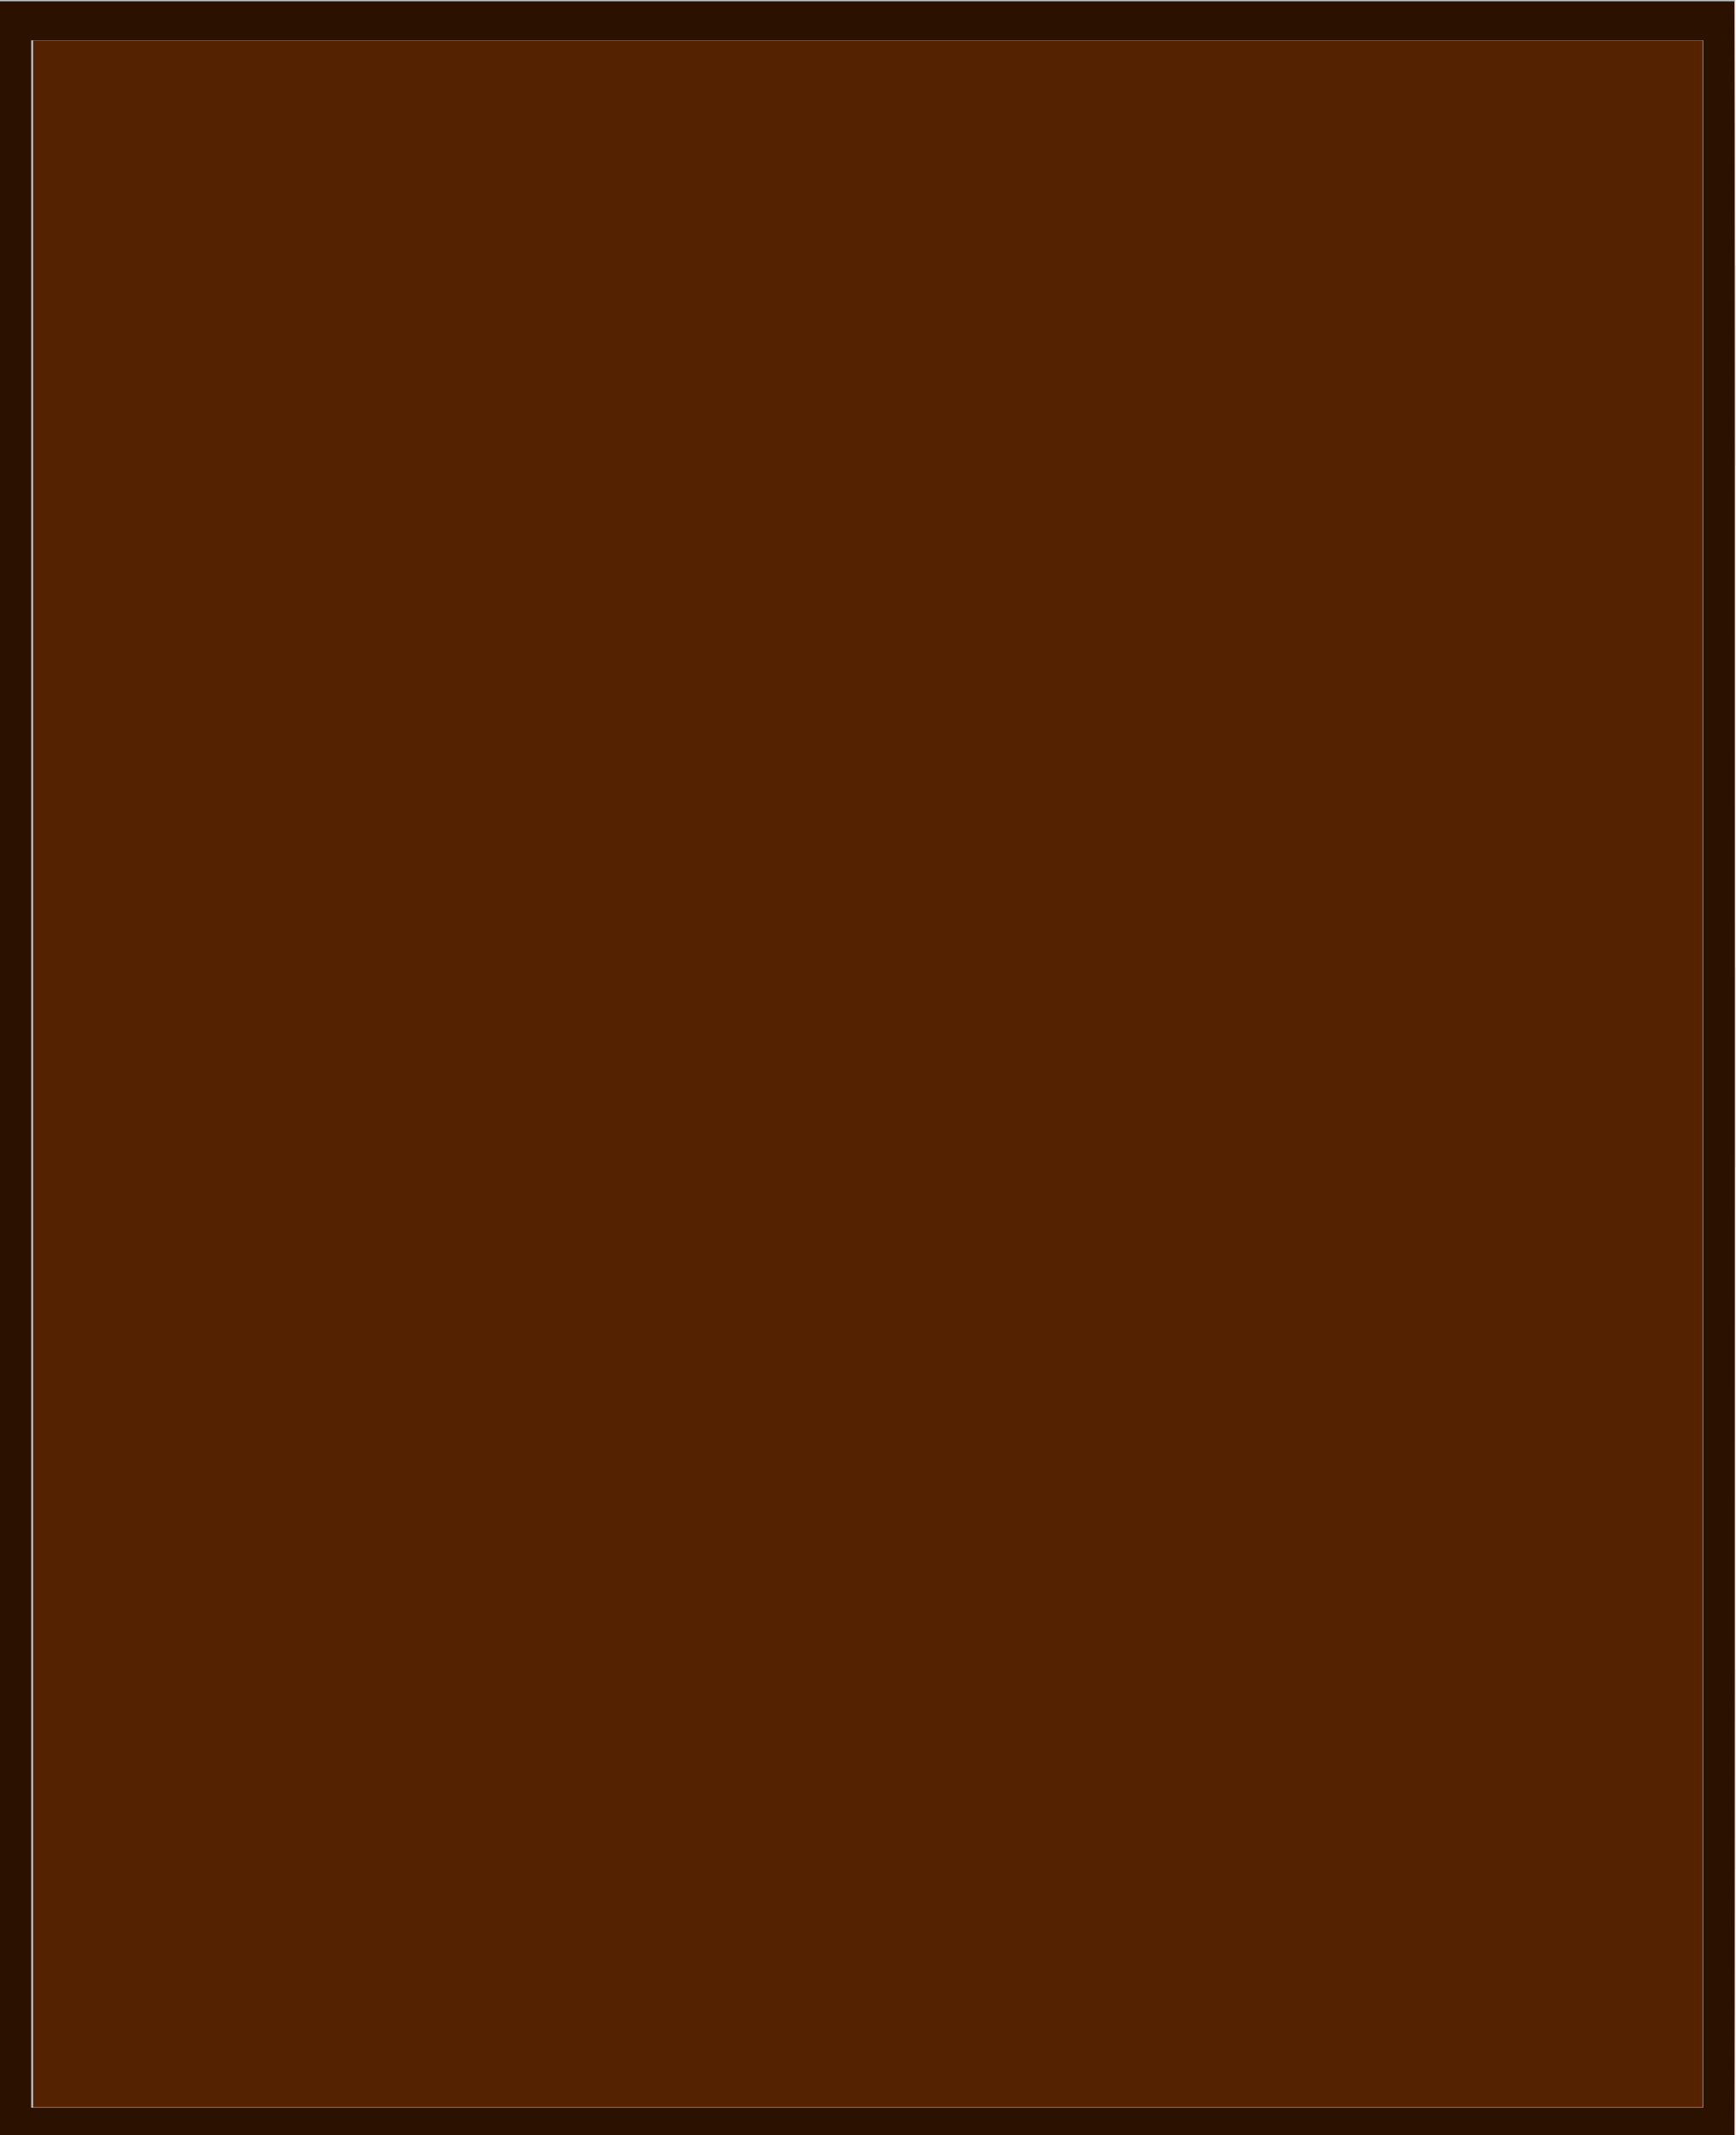
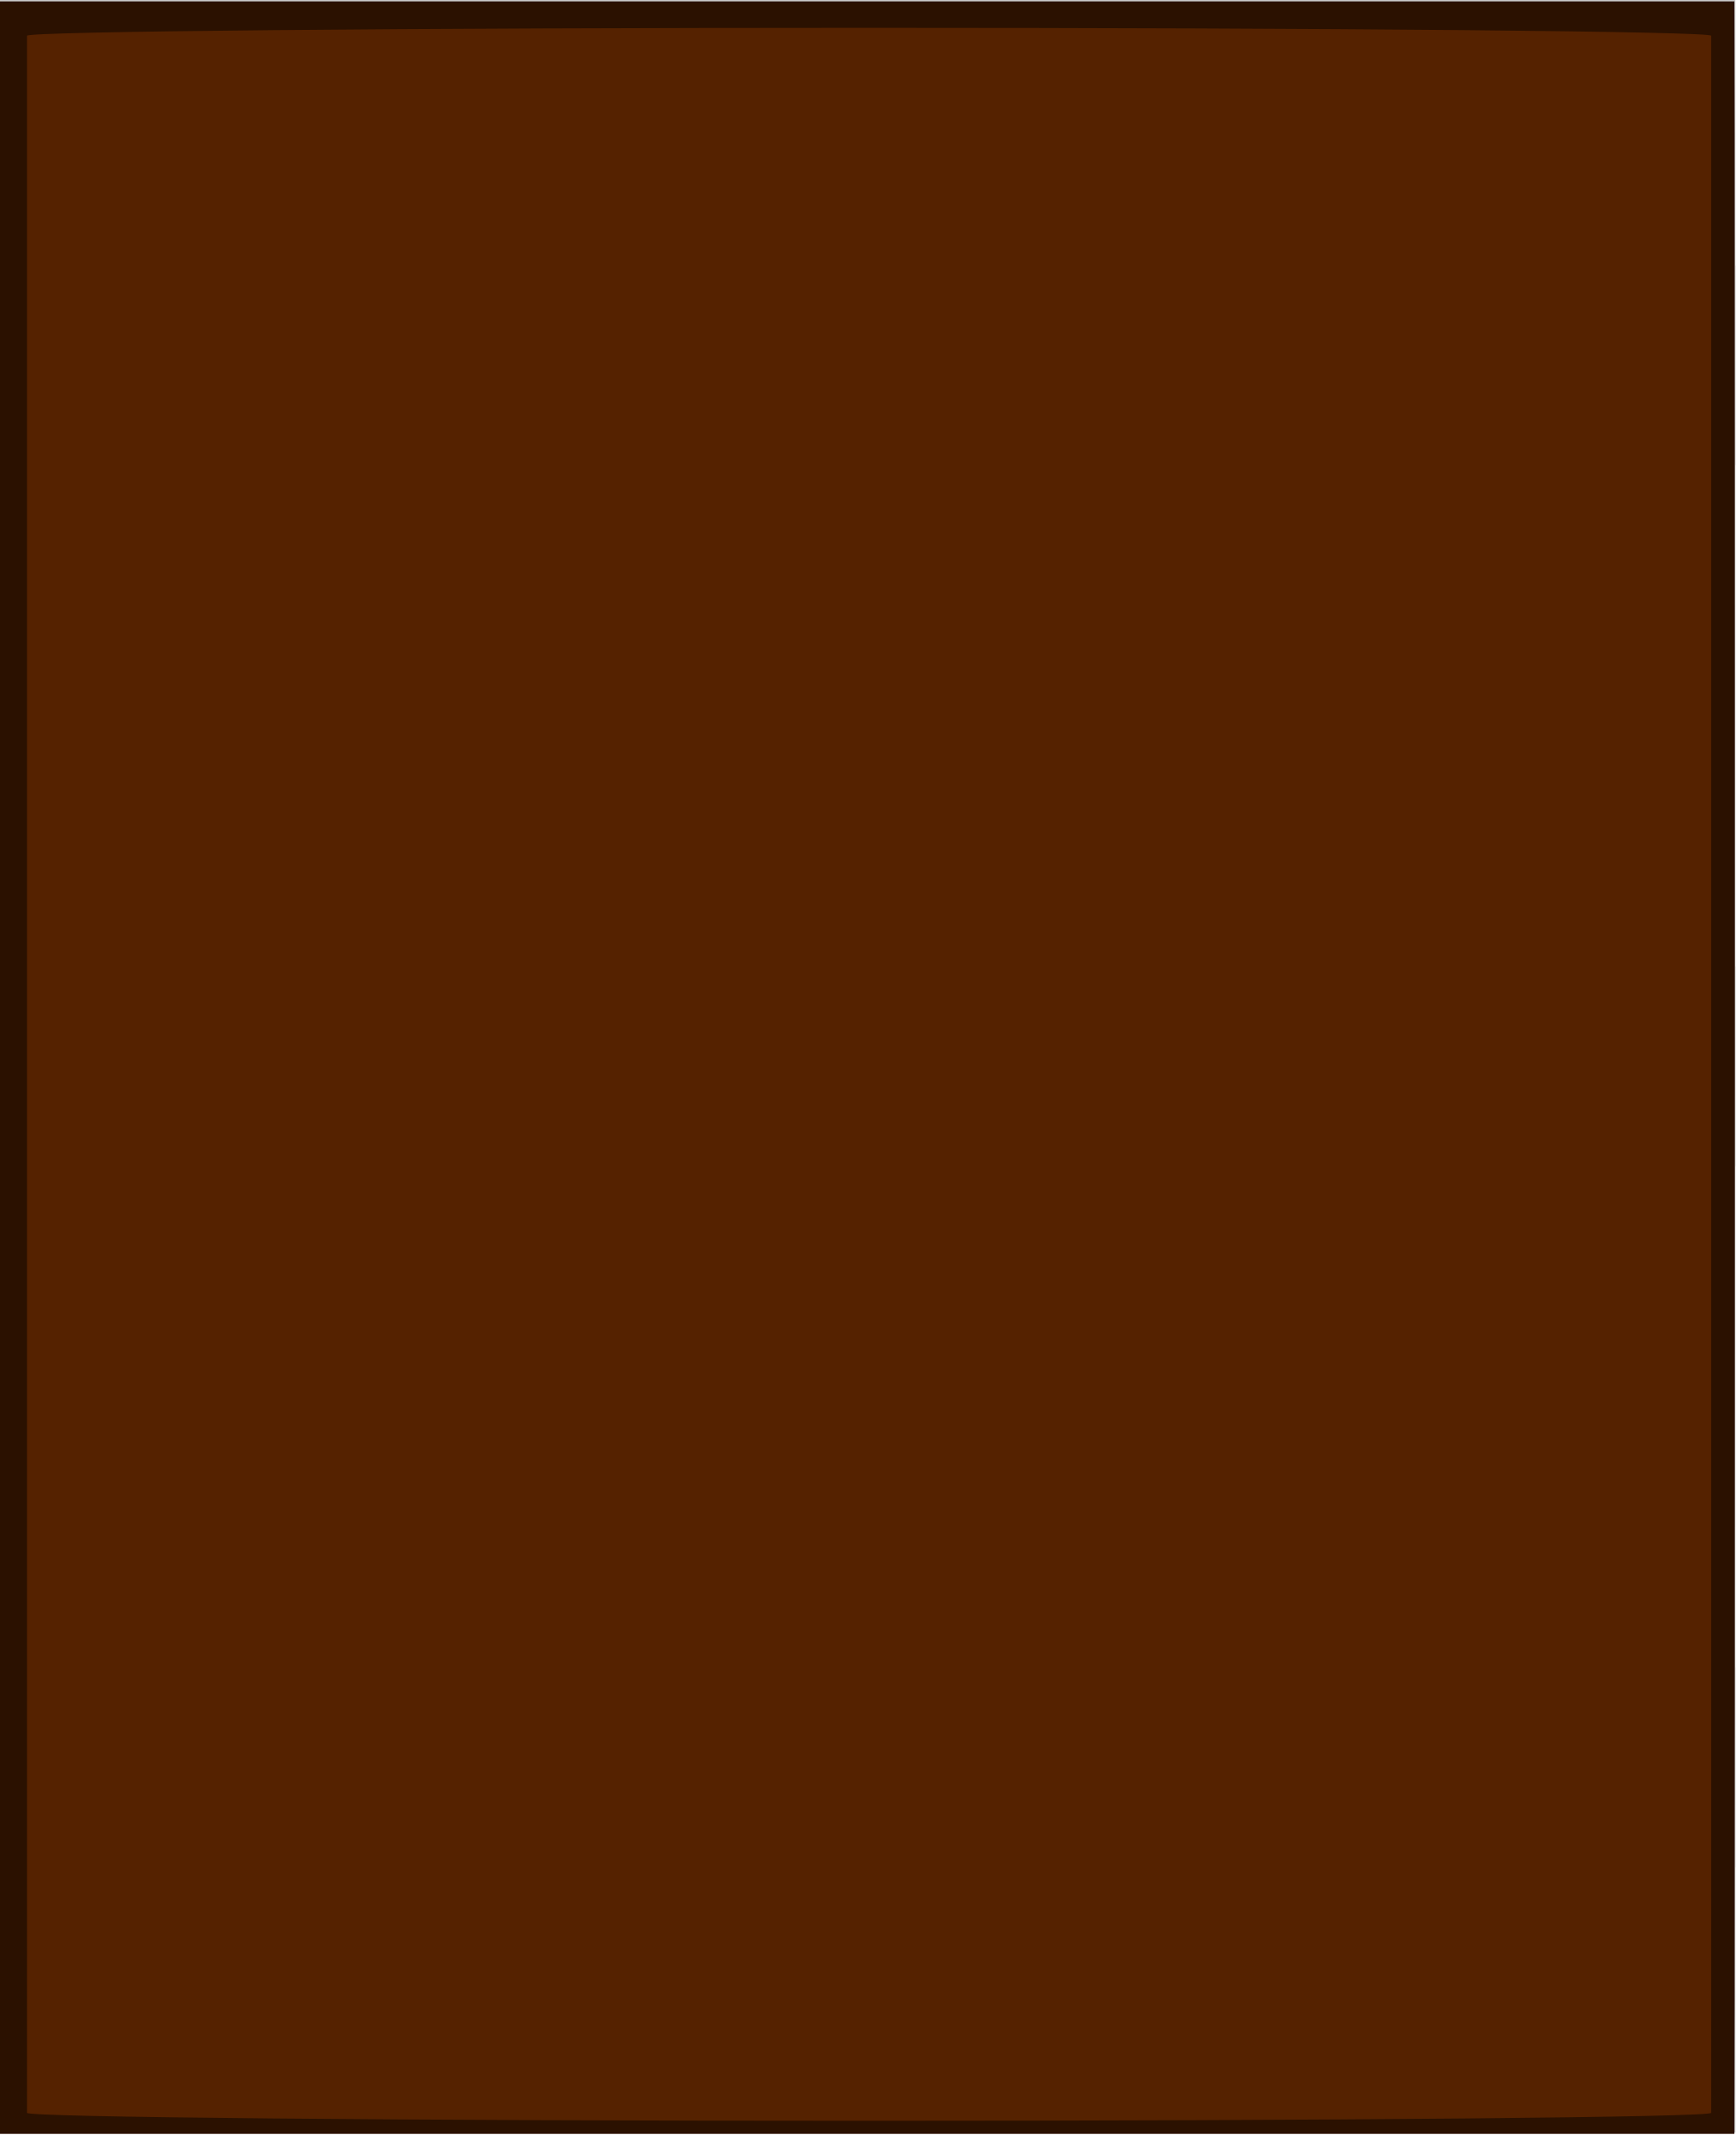
<svg xmlns="http://www.w3.org/2000/svg" height="101.132mm" viewBox="0 0 82.208 101.132" width="82.208mm" version="1.1" id="svg16">
  <defs id="defs20" />
-   <g id="g1" transform="matrix(0.9364716,0,0,0.9364716,0.01987074,-0.02018721)">
+   <g id="g1" transform="matrix(0.9364999,0,0,0.9353546,0.01862765,-0.01495653)">
    <path d="M 1.305,106.688 V 1.348 H 86.437 V 106.688 Z M 18.558,28.306 c 5.544,0 10.039,-4.313 10.039,-10.039 0,-5.726 -4.495,-10.039 -10.039,-10.039 -5.544,0 -10.039,4.313 -10.039,10.039 0,5.726 4.495,10.039 10.039,10.039 z" fill="#e7e7e7" stroke="#c2c2c2" stroke-width="2.653" id="path8-6" style="mix-blend-mode:normal;fill-rule:nonzero;stroke-linecap:butt;stroke-linejoin:miter;stroke-miterlimit:10;stroke-dasharray:none;stroke-dashoffset:0" />
    <path d="m 86.437,14.783 v 7.465 H 27.83 c 0.494,-1.226 0.767,-2.571 0.767,-3.981 0,-1.222 -0.205,-2.395 -0.581,-3.484 z" fill="#f4f4f4" stroke="#c2c2c2" stroke-width="2.653" id="path14" style="mix-blend-mode:normal;fill-rule:nonzero;stroke-linecap:butt;stroke-linejoin:miter;stroke-miterlimit:10;stroke-dasharray:none;stroke-dashoffset:0" />
    <path d="M 1.305,22.248 V 14.783 h 7.795 c -0.376,1.089 -0.581,2.262 -0.581,3.484 0,1.411 0.273,2.756 0.767,3.981 z" fill="#f4f4f4" stroke="#c2c2c2" stroke-width="2.653" id="path16" style="mix-blend-mode:normal;fill-rule:nonzero;stroke-linecap:butt;stroke-linejoin:miter;stroke-miterlimit:10;stroke-dasharray:none;stroke-dashoffset:0" />
    <path d="M 1.305,93.251 V 85.786 H 86.436 v 7.465 z" fill="#f4f4f4" stroke="#c2c2c2" stroke-width="2.653" id="path18" style="mix-blend-mode:normal;fill-rule:nonzero;stroke-linecap:butt;stroke-linejoin:miter;stroke-miterlimit:10;stroke-dasharray:none;stroke-dashoffset:0" />
    <path d="m 1.305,57.751 v -7.465 H 86.437 v 7.465 z" fill="#f4f4f4" stroke="#c2c2c2" stroke-width="2.653" id="path20" style="mix-blend-mode:normal;fill-rule:nonzero;stroke-linecap:butt;stroke-linejoin:miter;stroke-miterlimit:10;stroke-dasharray:none;stroke-dashoffset:0" />
  </g>
-   <rect style="fill:#552200;stroke-width:0.265" id="rect1" width="79.089" height="97.903" x="1.568" y="1.916" />
-   <path style="fill:#2b1100;stroke-width:0.466" d="M 0,191.349 V 0.233 h 155.267 155.267 l 0.043,23.744 c 0.024,13.059 0.043,88.272 0.043,167.139 0,78.867 -0.019,154.185 -0.043,167.372 l -0.043,23.977 H 155.267 0 Z m 304.948,0.931 V 7.216 H 155.267 5.587 V 192.28 377.344 H 155.267 304.948 Z" id="path1" transform="scale(0.2645833)" />
+   <rect style="fill:#552200;stroke-width:0.264" id="rect1" width="79.092" height="97.787" x="1.567" y="1.919" />
+   <path style="fill:#2b1100;stroke-width:0.123" d="M -0.001,50.573 V 0.067 H 41.081 82.164 l 0.011,6.275 c 0.006,3.451 0.011,23.327 0.011,44.17 0,20.842 -0.005,40.746 -0.011,44.231 l -0.011,6.336 H 41.081 -0.001 Z M 80.685,50.819 V 1.912 H 41.081 1.477 V 50.819 99.725 H 41.081 80.685 Z" id="path1" />
+   <rect style="fill:#552200;stroke:#171717;stroke-width:3.284;stroke-opacity:0" id="rect2" width="79.783" height="99.141" x="1.281" y="1.318" rx="80.597" ry="0.375" />
</svg>
